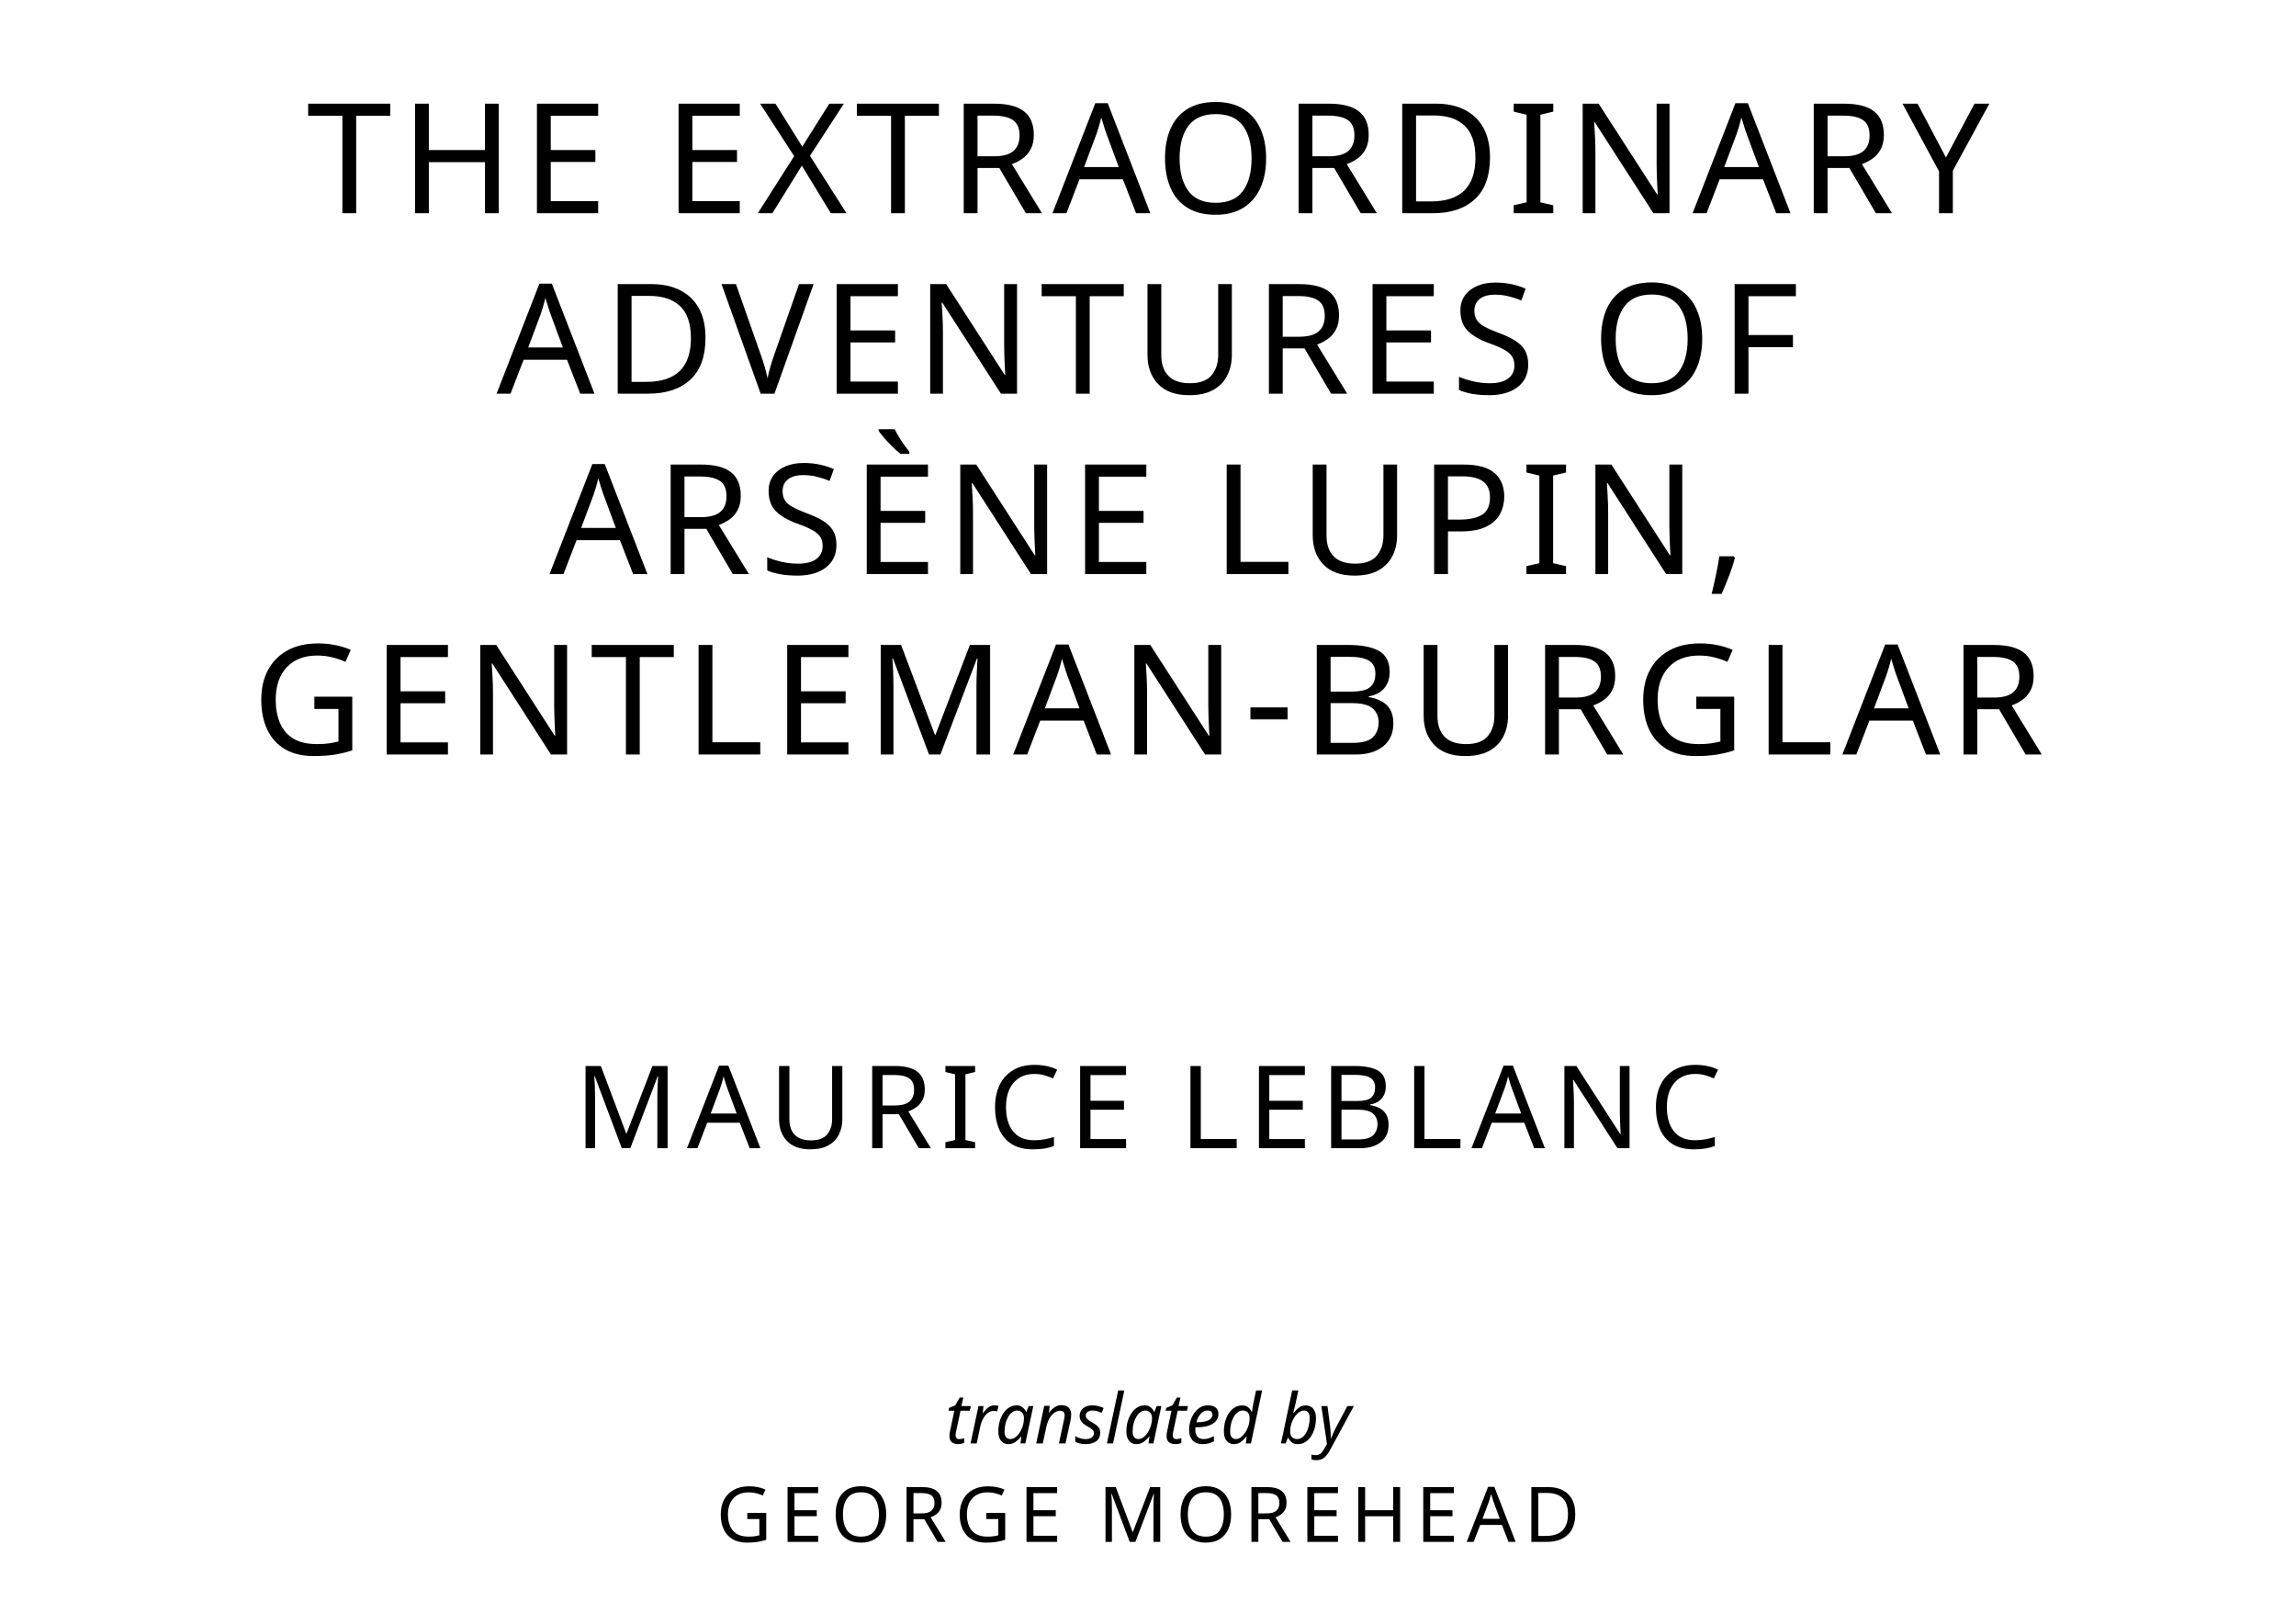
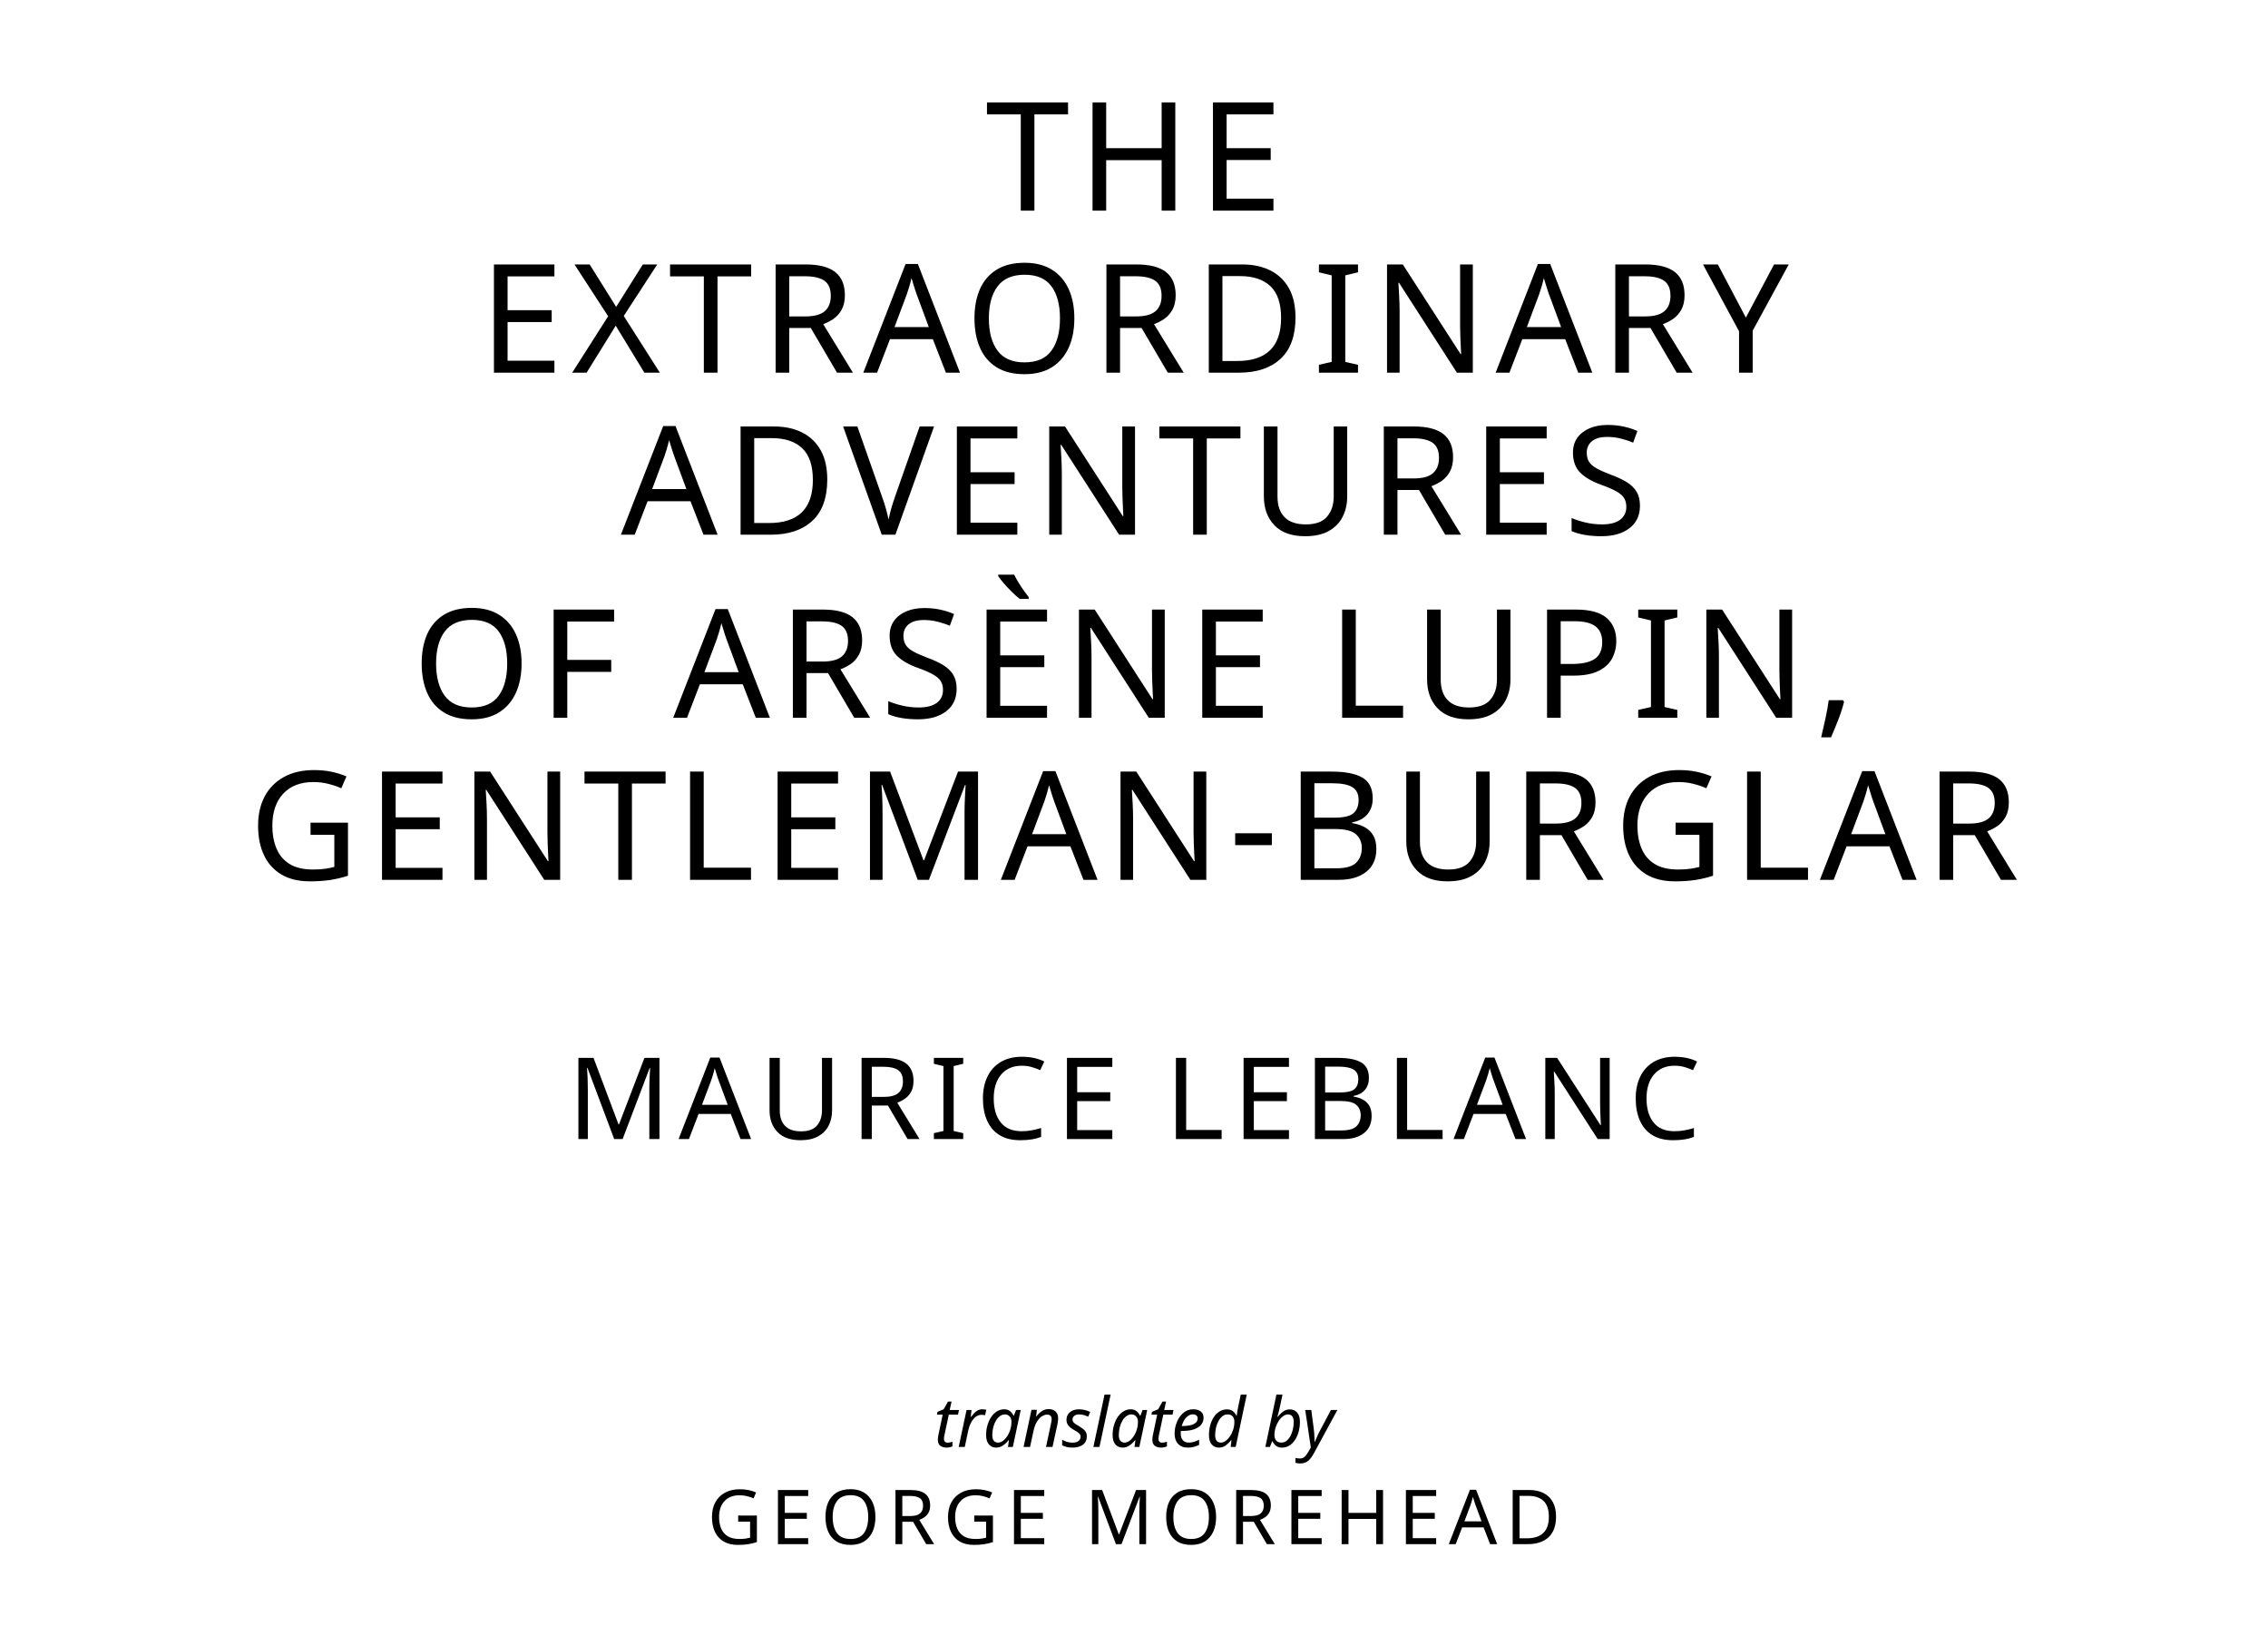
- <svg xmlns="http://www.w3.org/2000/svg" version="1.1" viewBox="0 0 1400 990">
+ <svg xmlns="http://www.w3.org/2000/svg" version="1.1" viewBox="0 0 1400 1003">
  <style type="text/css">
		text{
			font-family: "League Spartan";
			letter-spacing: 5px;
			text-anchor: middle;
		}

		.title{
			font-size: 93.567px;
		}

		.author{
			font-size: 70.175px;
		}

		.contributor-descriptor{
			font-family: "OFL Sorts Mill Goudy";
			font-size: 42.508px;
			font-style: italic;
			letter-spacing: 0;
		}

		.contributor{
			font-size: 46.784px;
		}
	</style>
-   <text class="title" x="700" y="130">THE EXTRAORDINARY</text>
-   <text class="title" x="700" y="240">ADVENTURES OF</text>
-   <text class="title" x="700" y="350">ARSÈNE LUPIN,</text>
-   <text class="title" x="700" y="460">GENTLEMAN-BURGLAR</text>
-   <text class="author" x="700" y="700">MAURICE LEBLANC</text>
-   <text class="contributor-descriptor" x="700" y="880">translated by</text>
-   <text class="contributor" x="700" y="940">GEORGE MOREHEAD</text>
+   <text class="title" x="700" y="130">THE</text>
+   <text class="title" x="700" y="230">EXTRAORDINARY</text>
+   <text class="title" x="700" y="330">ADVENTURES</text>
+   <text class="title" x="700" y="443">OF ARSÈNE LUPIN,</text>
+   <text class="title" x="700" y="543">GENTLEMAN-BURGLAR</text>
+   <text class="author" x="700" y="703">MAURICE LEBLANC</text>
+   <text class="contributor-descriptor" x="700" y="893">translated by</text>
+   <text class="contributor" x="700" y="953">GEORGE MOREHEAD</text>
</svg>
